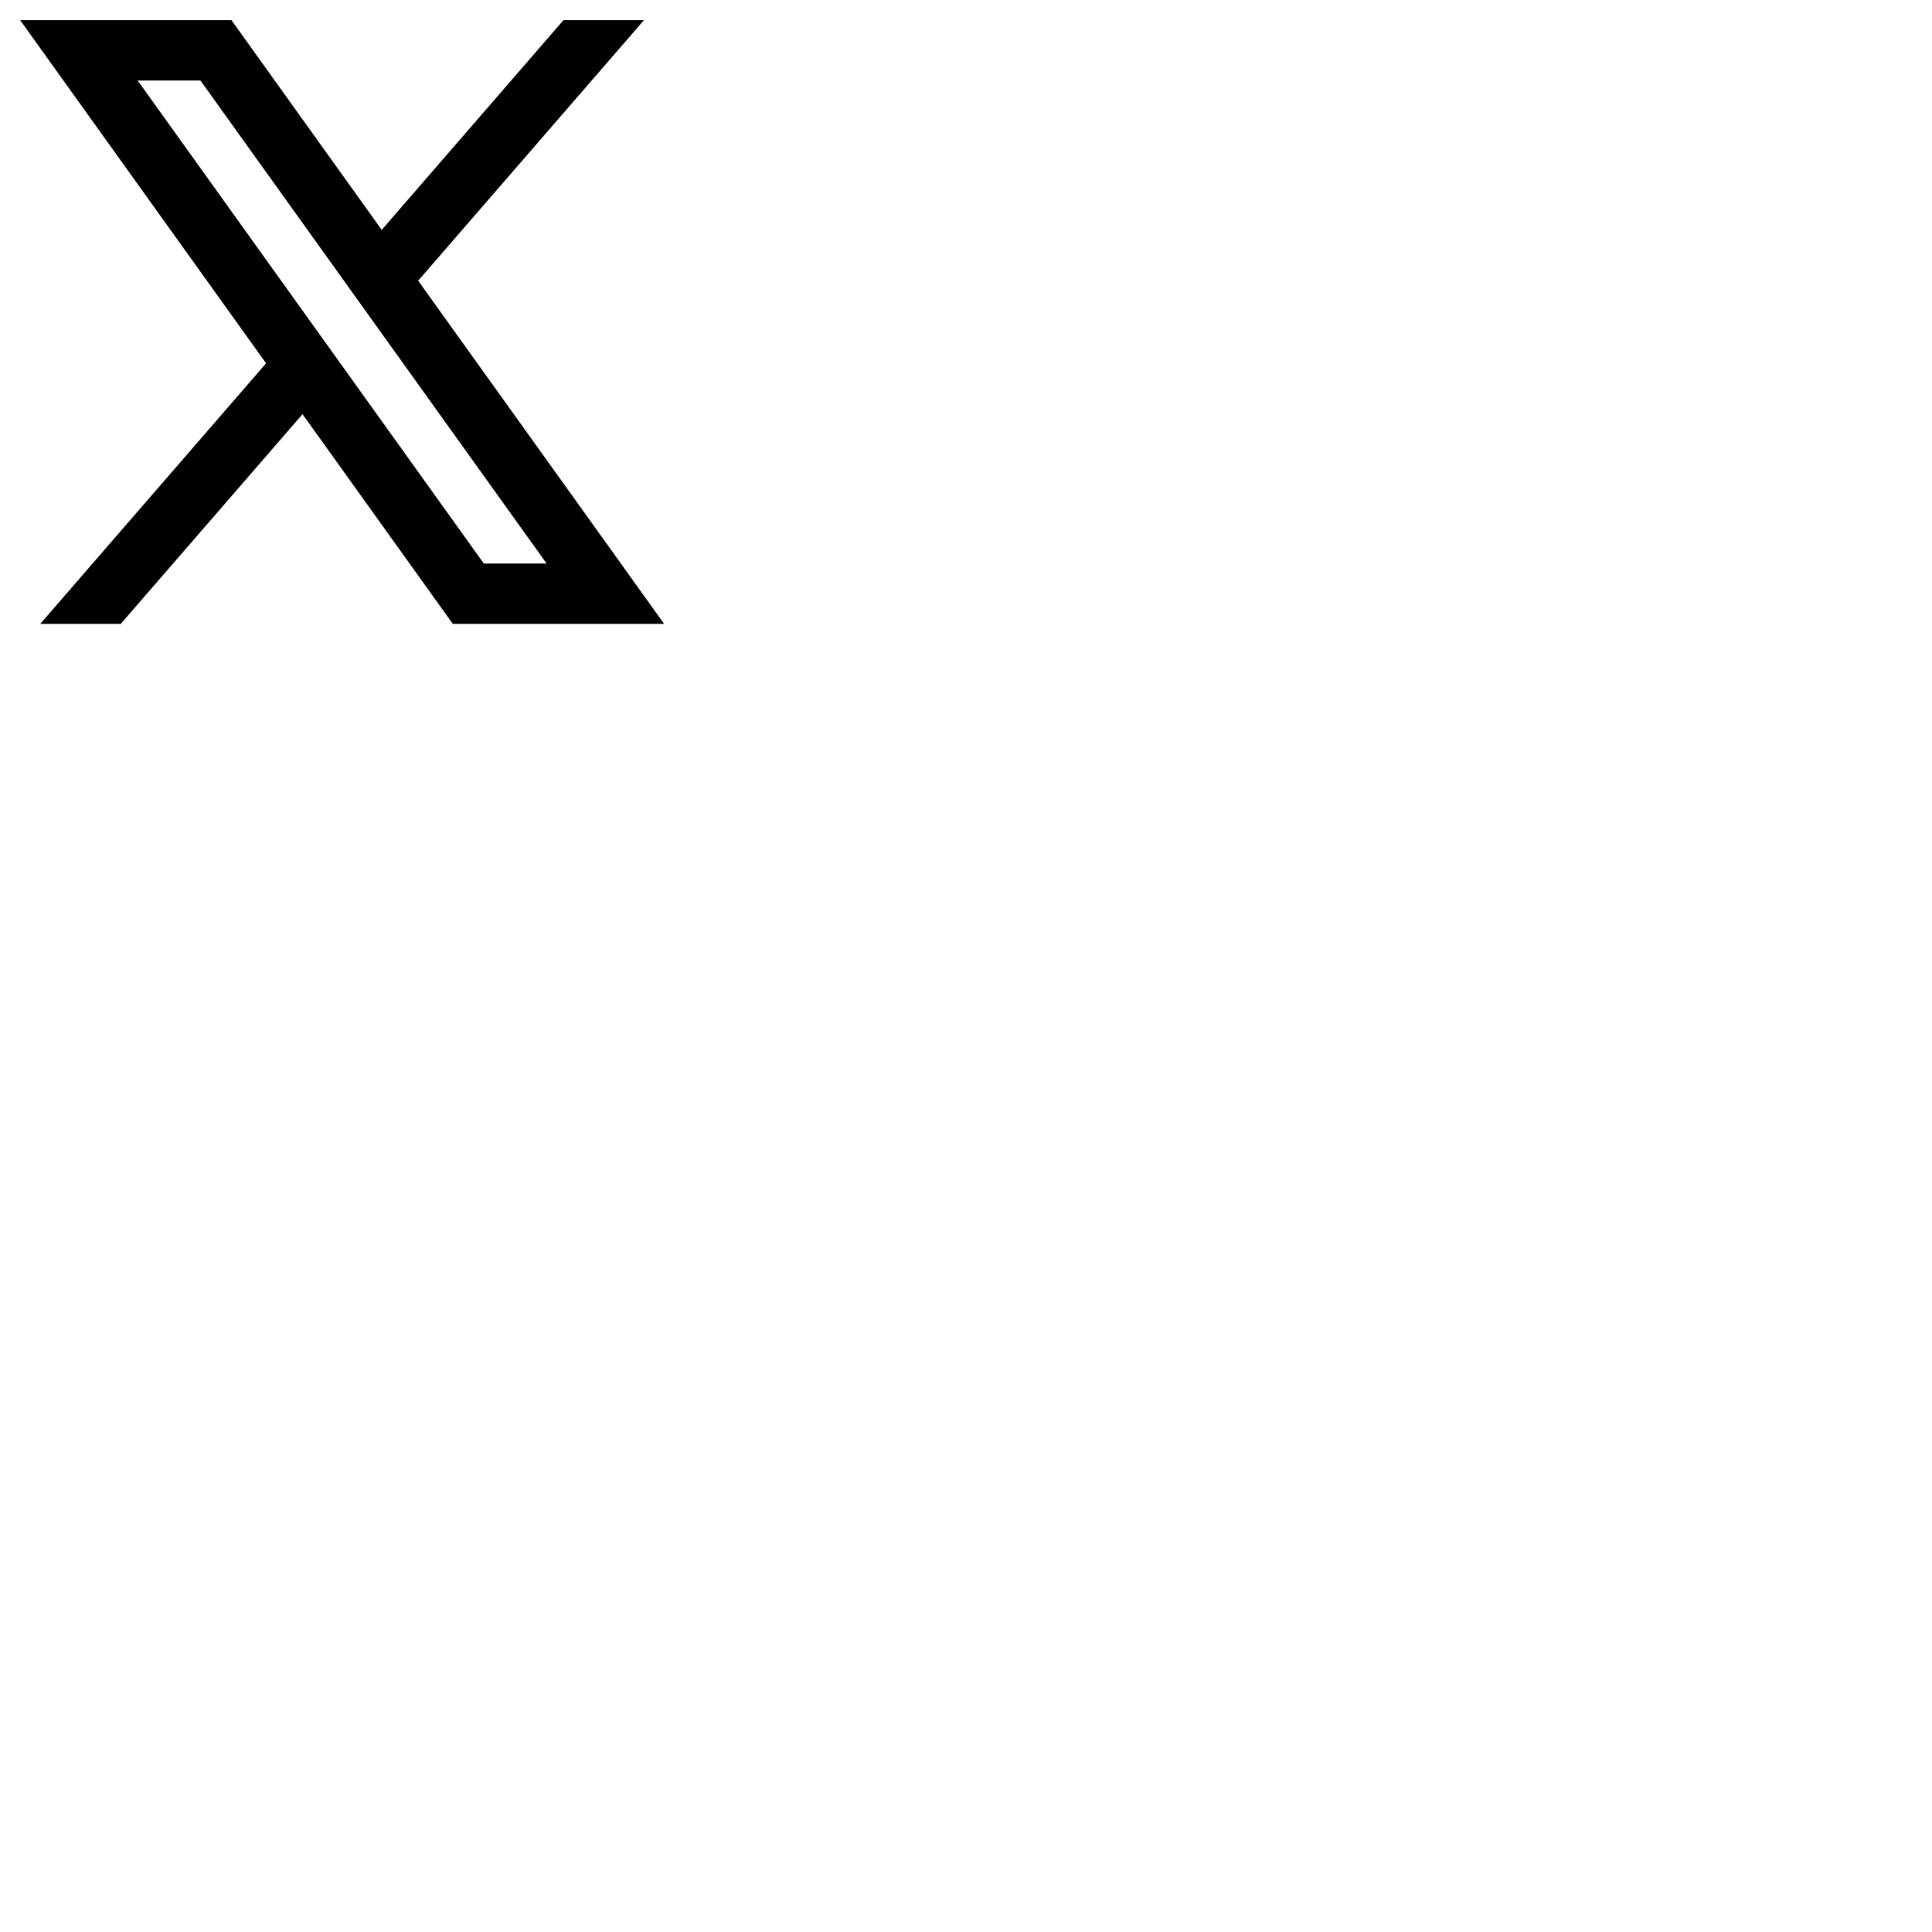
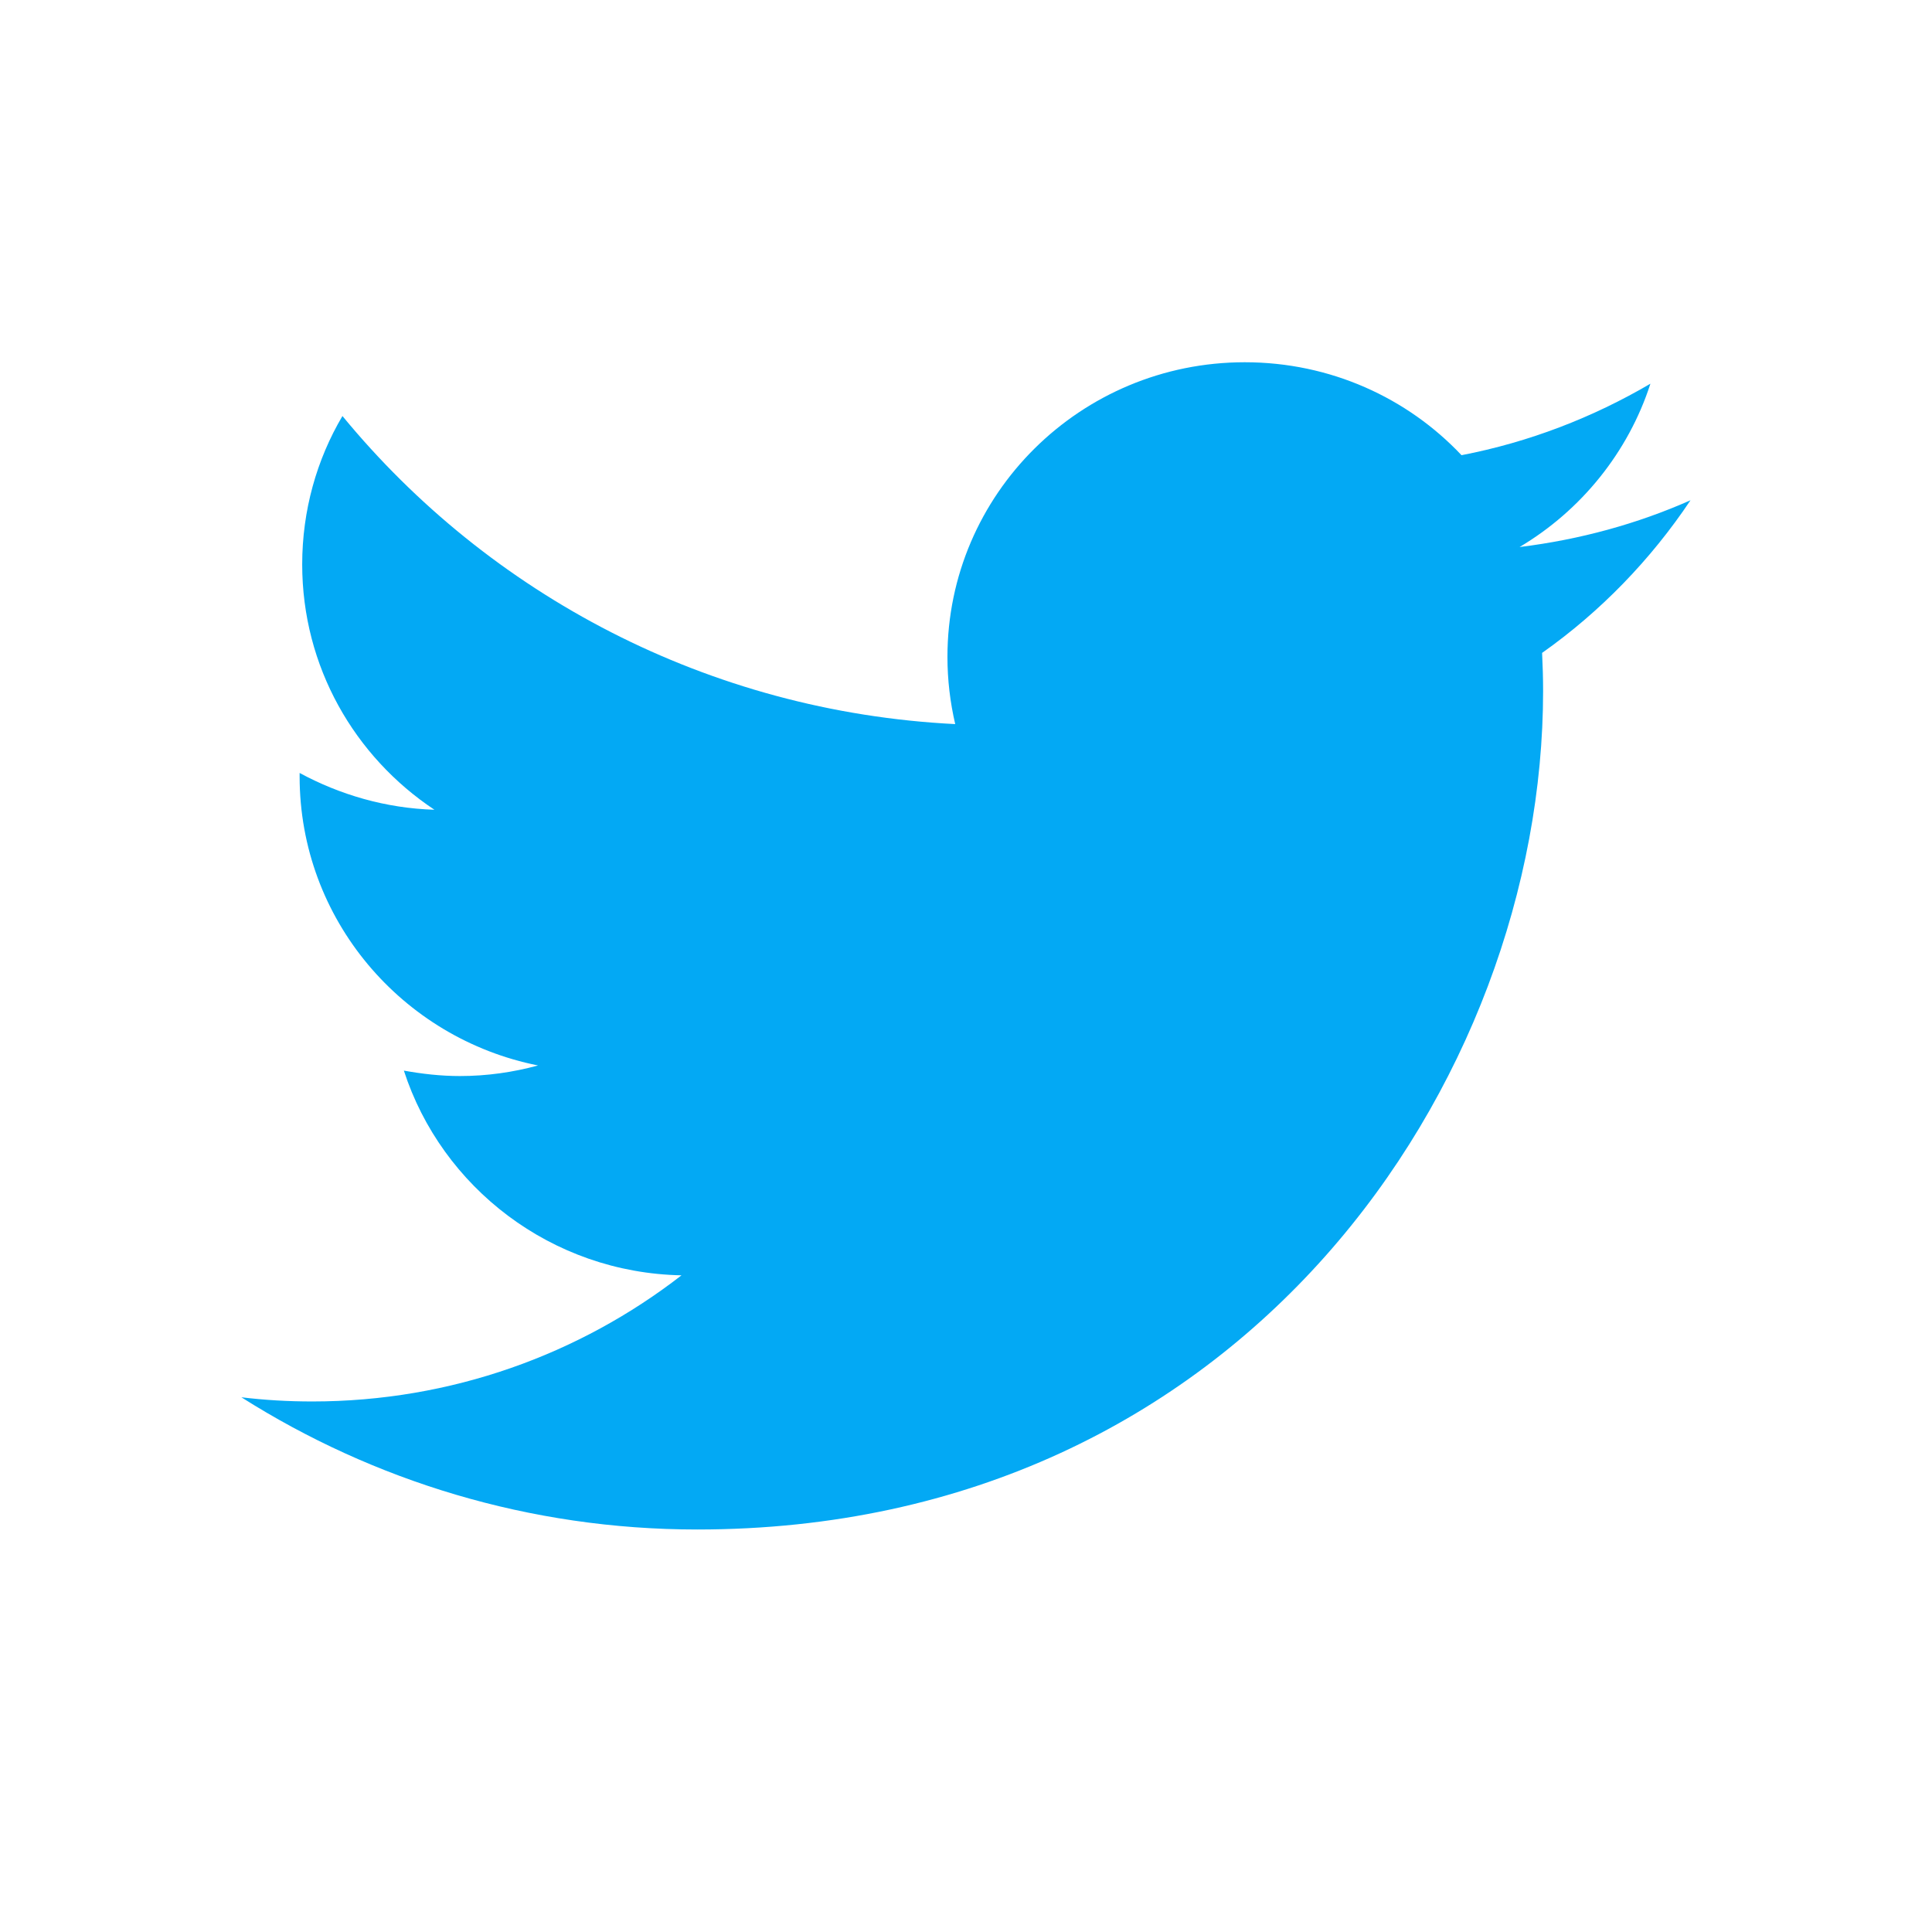
<svg xmlns="http://www.w3.org/2000/svg" viewBox="0 0 48 48" width="48px" height="48px">
-   <path fill-rule="evenodd" clip-rule="evenodd" d="M0.5 0.5H5.75L9.484 5.711L14 0.5H16L10.389 6.974L16.5 15.5H11.25L7.516 10.29L3 15.5H1L6.611 9.026L0.5 0.5ZM12.02 14L3.42 2H4.98L13.58 14H12.02Z" fill="currentColor">
- </path>
+   <path fill="#03A9F4" d="M42,12.429c-1.323,0.586-2.746,0.977-4.247,1.162c1.526-0.906,2.7-2.351,3.251-4.058c-1.428,0.837-3.01,1.452-4.693,1.776C34.967,9.884,33.05,9,30.926,9c-4.08,0-7.387,3.278-7.387,7.32c0,0.572,0.067,1.129,0.193,1.67c-6.138-0.308-11.582-3.226-15.224-7.654c-0.64,1.082-1,2.349-1,3.686c0,2.541,1.301,4.778,3.285,6.096c-1.211-0.037-2.351-0.374-3.349-0.914c0,0.022,0,0.055,0,0.086c0,3.551,2.547,6.508,5.923,7.181c-0.617,0.169-1.269,0.263-1.941,0.263c-0.477,0-0.942-0.054-1.392-0.135c0.94,2.902,3.667,5.023,6.898,5.086c-2.528,1.96-5.712,3.134-9.174,3.134c-0.598,0-1.183-0.034-1.761-0.104C9.268,36.786,13.152,38,17.321,38c13.585,0,21.017-11.156,21.017-20.834c0-0.317-0.01-0.633-0.025-0.945C39.763,15.197,41.013,13.905,42,12.429" />
</svg>
